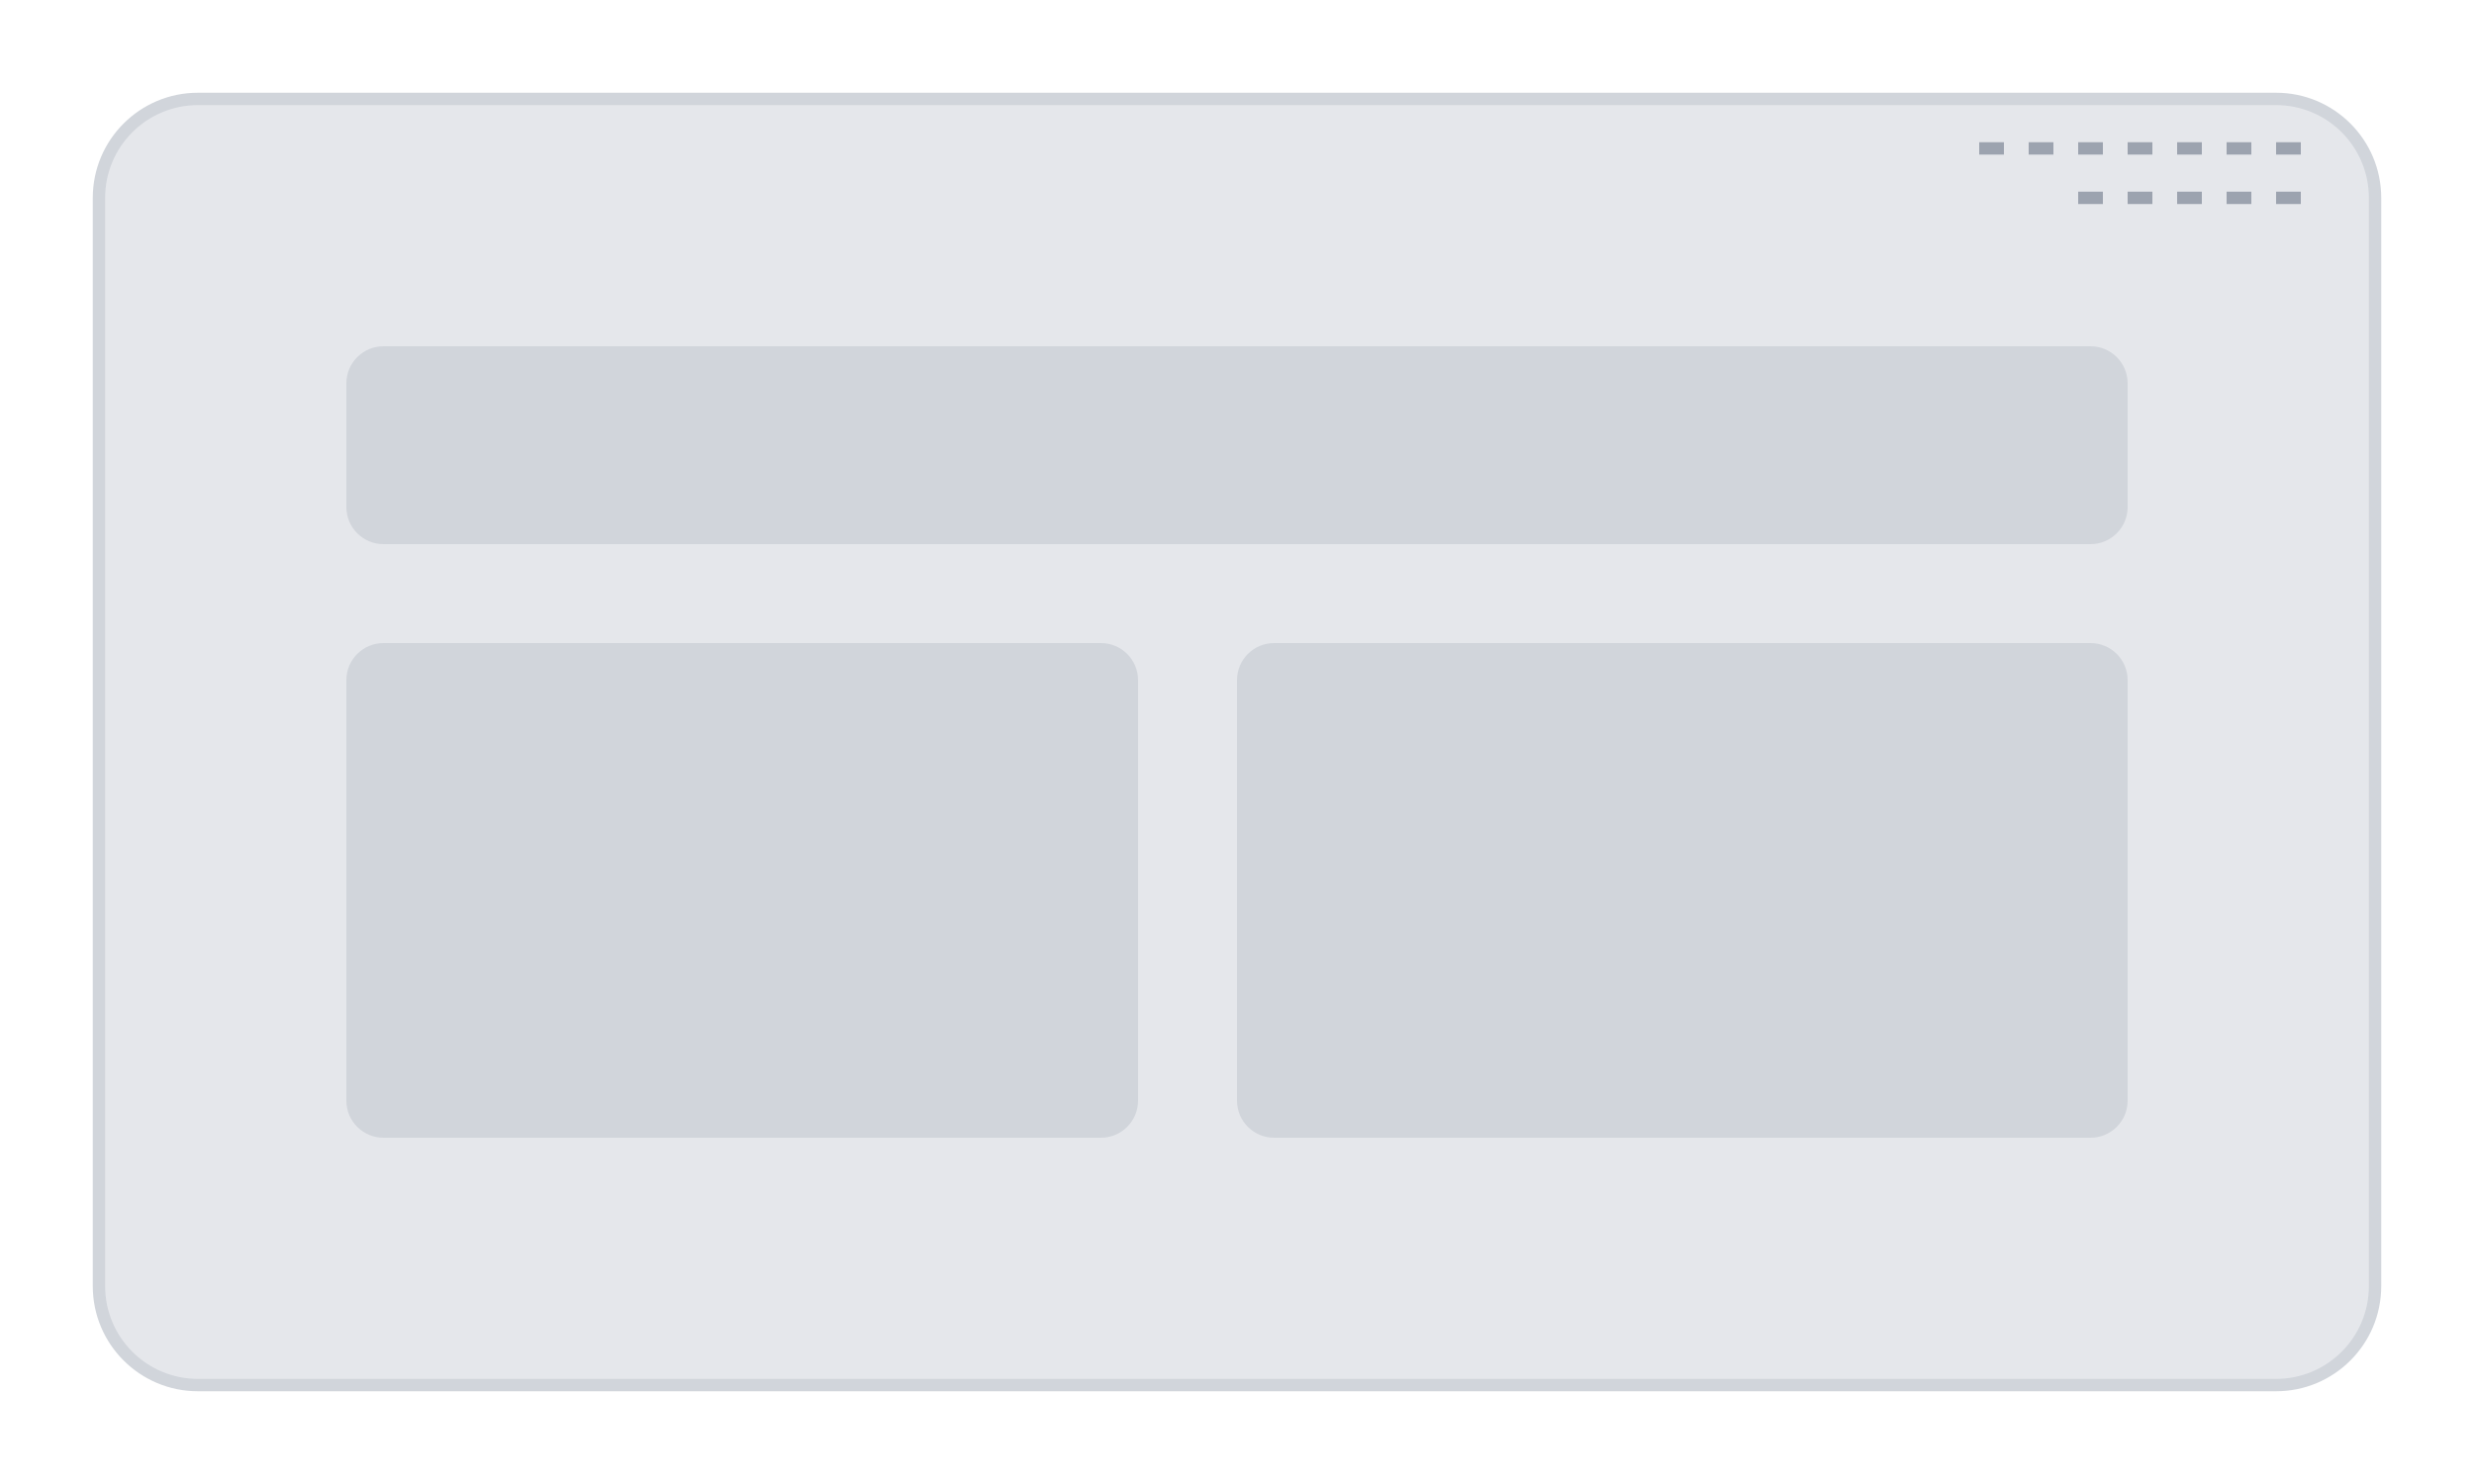
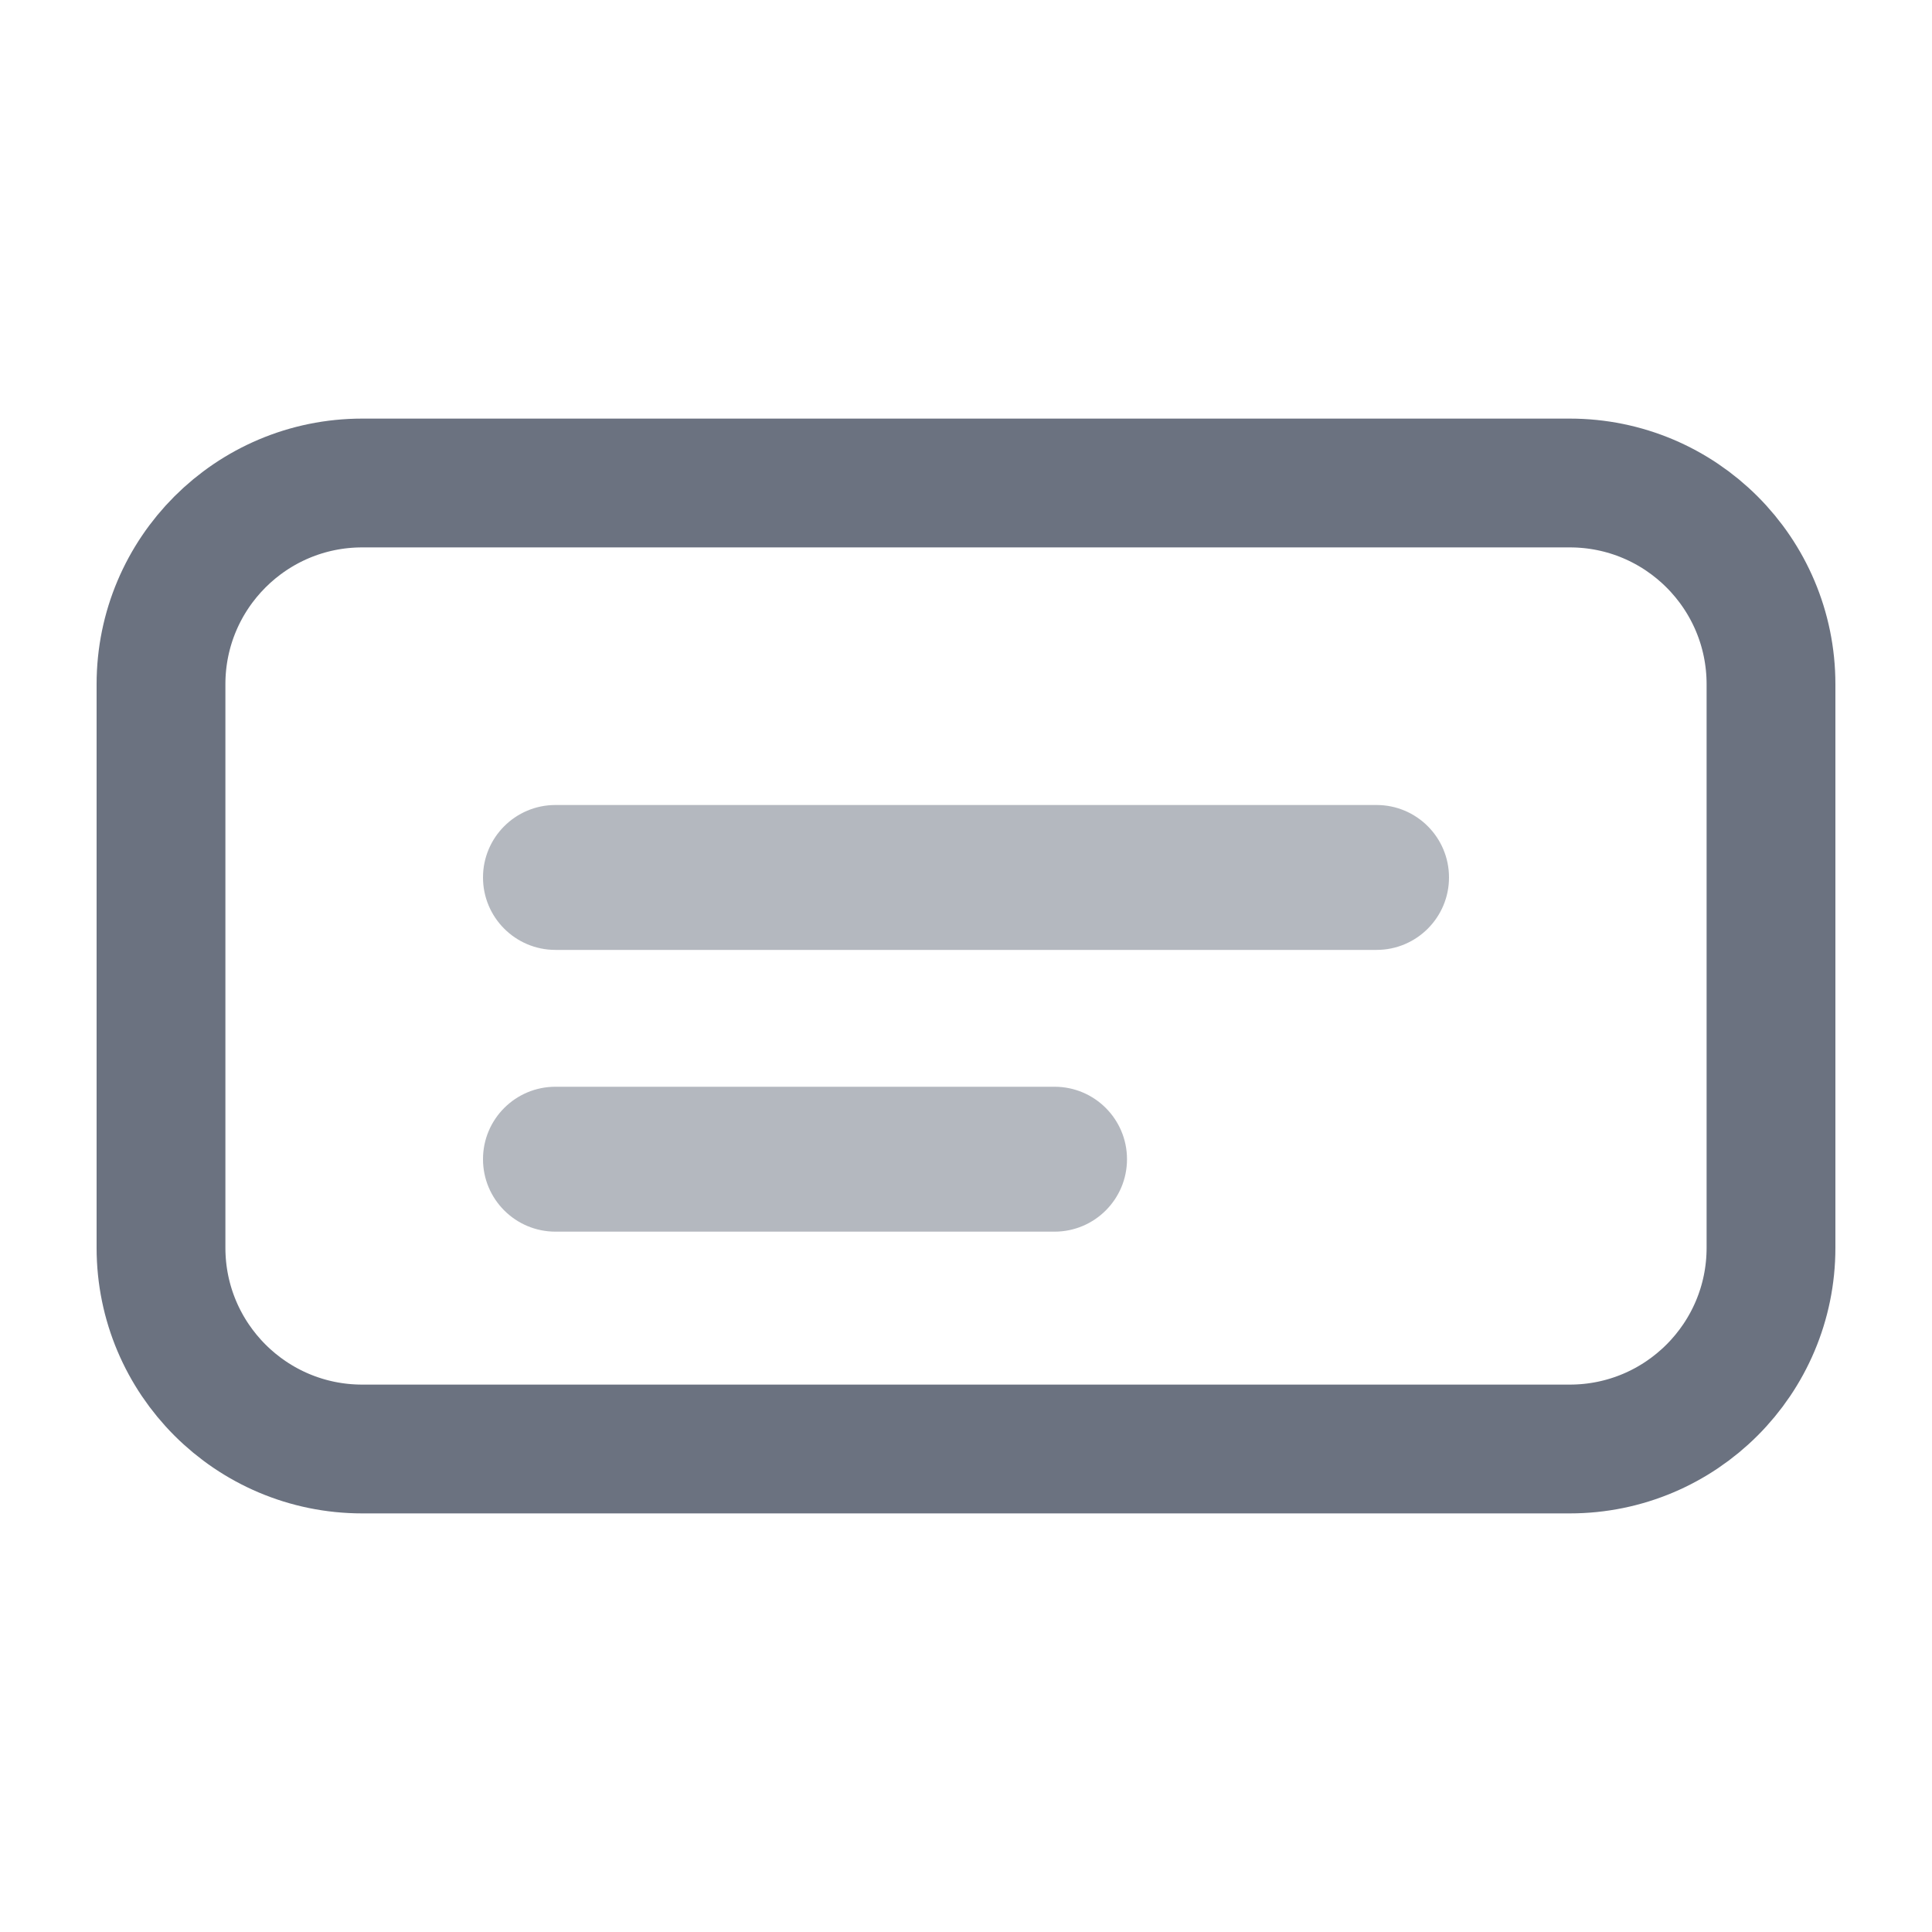
- <svg xmlns="http://www.w3.org/2000/svg" width="200" height="120" viewBox="0 0 200 120" fill="none">
-   <rect x="8" y="8" width="184" height="104" rx="8" fill="#E5E7EB" stroke="#D1D5DB" stroke-width="1" />
-   <rect x="28" y="28" width="144" height="16" rx="3" fill="#D1D5DB" />
-   <rect x="28" y="52" width="64" height="40" rx="3" fill="#D1D5DB" />
-   <rect x="100" y="52" width="72" height="40" rx="3" fill="#D1D5DB" />
-   <line x1="160" y1="12" x2="188" y2="12" stroke="#9CA3AF" stroke-width="1" stroke-dasharray="2 2" />
-   <line x1="168" y1="16" x2="188" y2="16" stroke="#9CA3AF" stroke-width="1" stroke-dasharray="2 2" />
+ <svg xmlns="http://www.w3.org/2000/svg" viewBox="0 0 24 24" fill="none" stroke="#6b7280" stroke-width="1.6" stroke-linejoin="round" stroke-linecap="round">
+   <rect x="2" y="6" width="20" height="12" rx="2.5" />
+   <rect x="6" y="10" width="12" height="1.8" rx="0.9" fill="#6b7280" fill-opacity="0.5" stroke="none" />
+   <rect x="6" y="13.5" width="8" height="1.8" rx="0.9" fill="#6b7280" fill-opacity="0.5" stroke="none" />
</svg>
